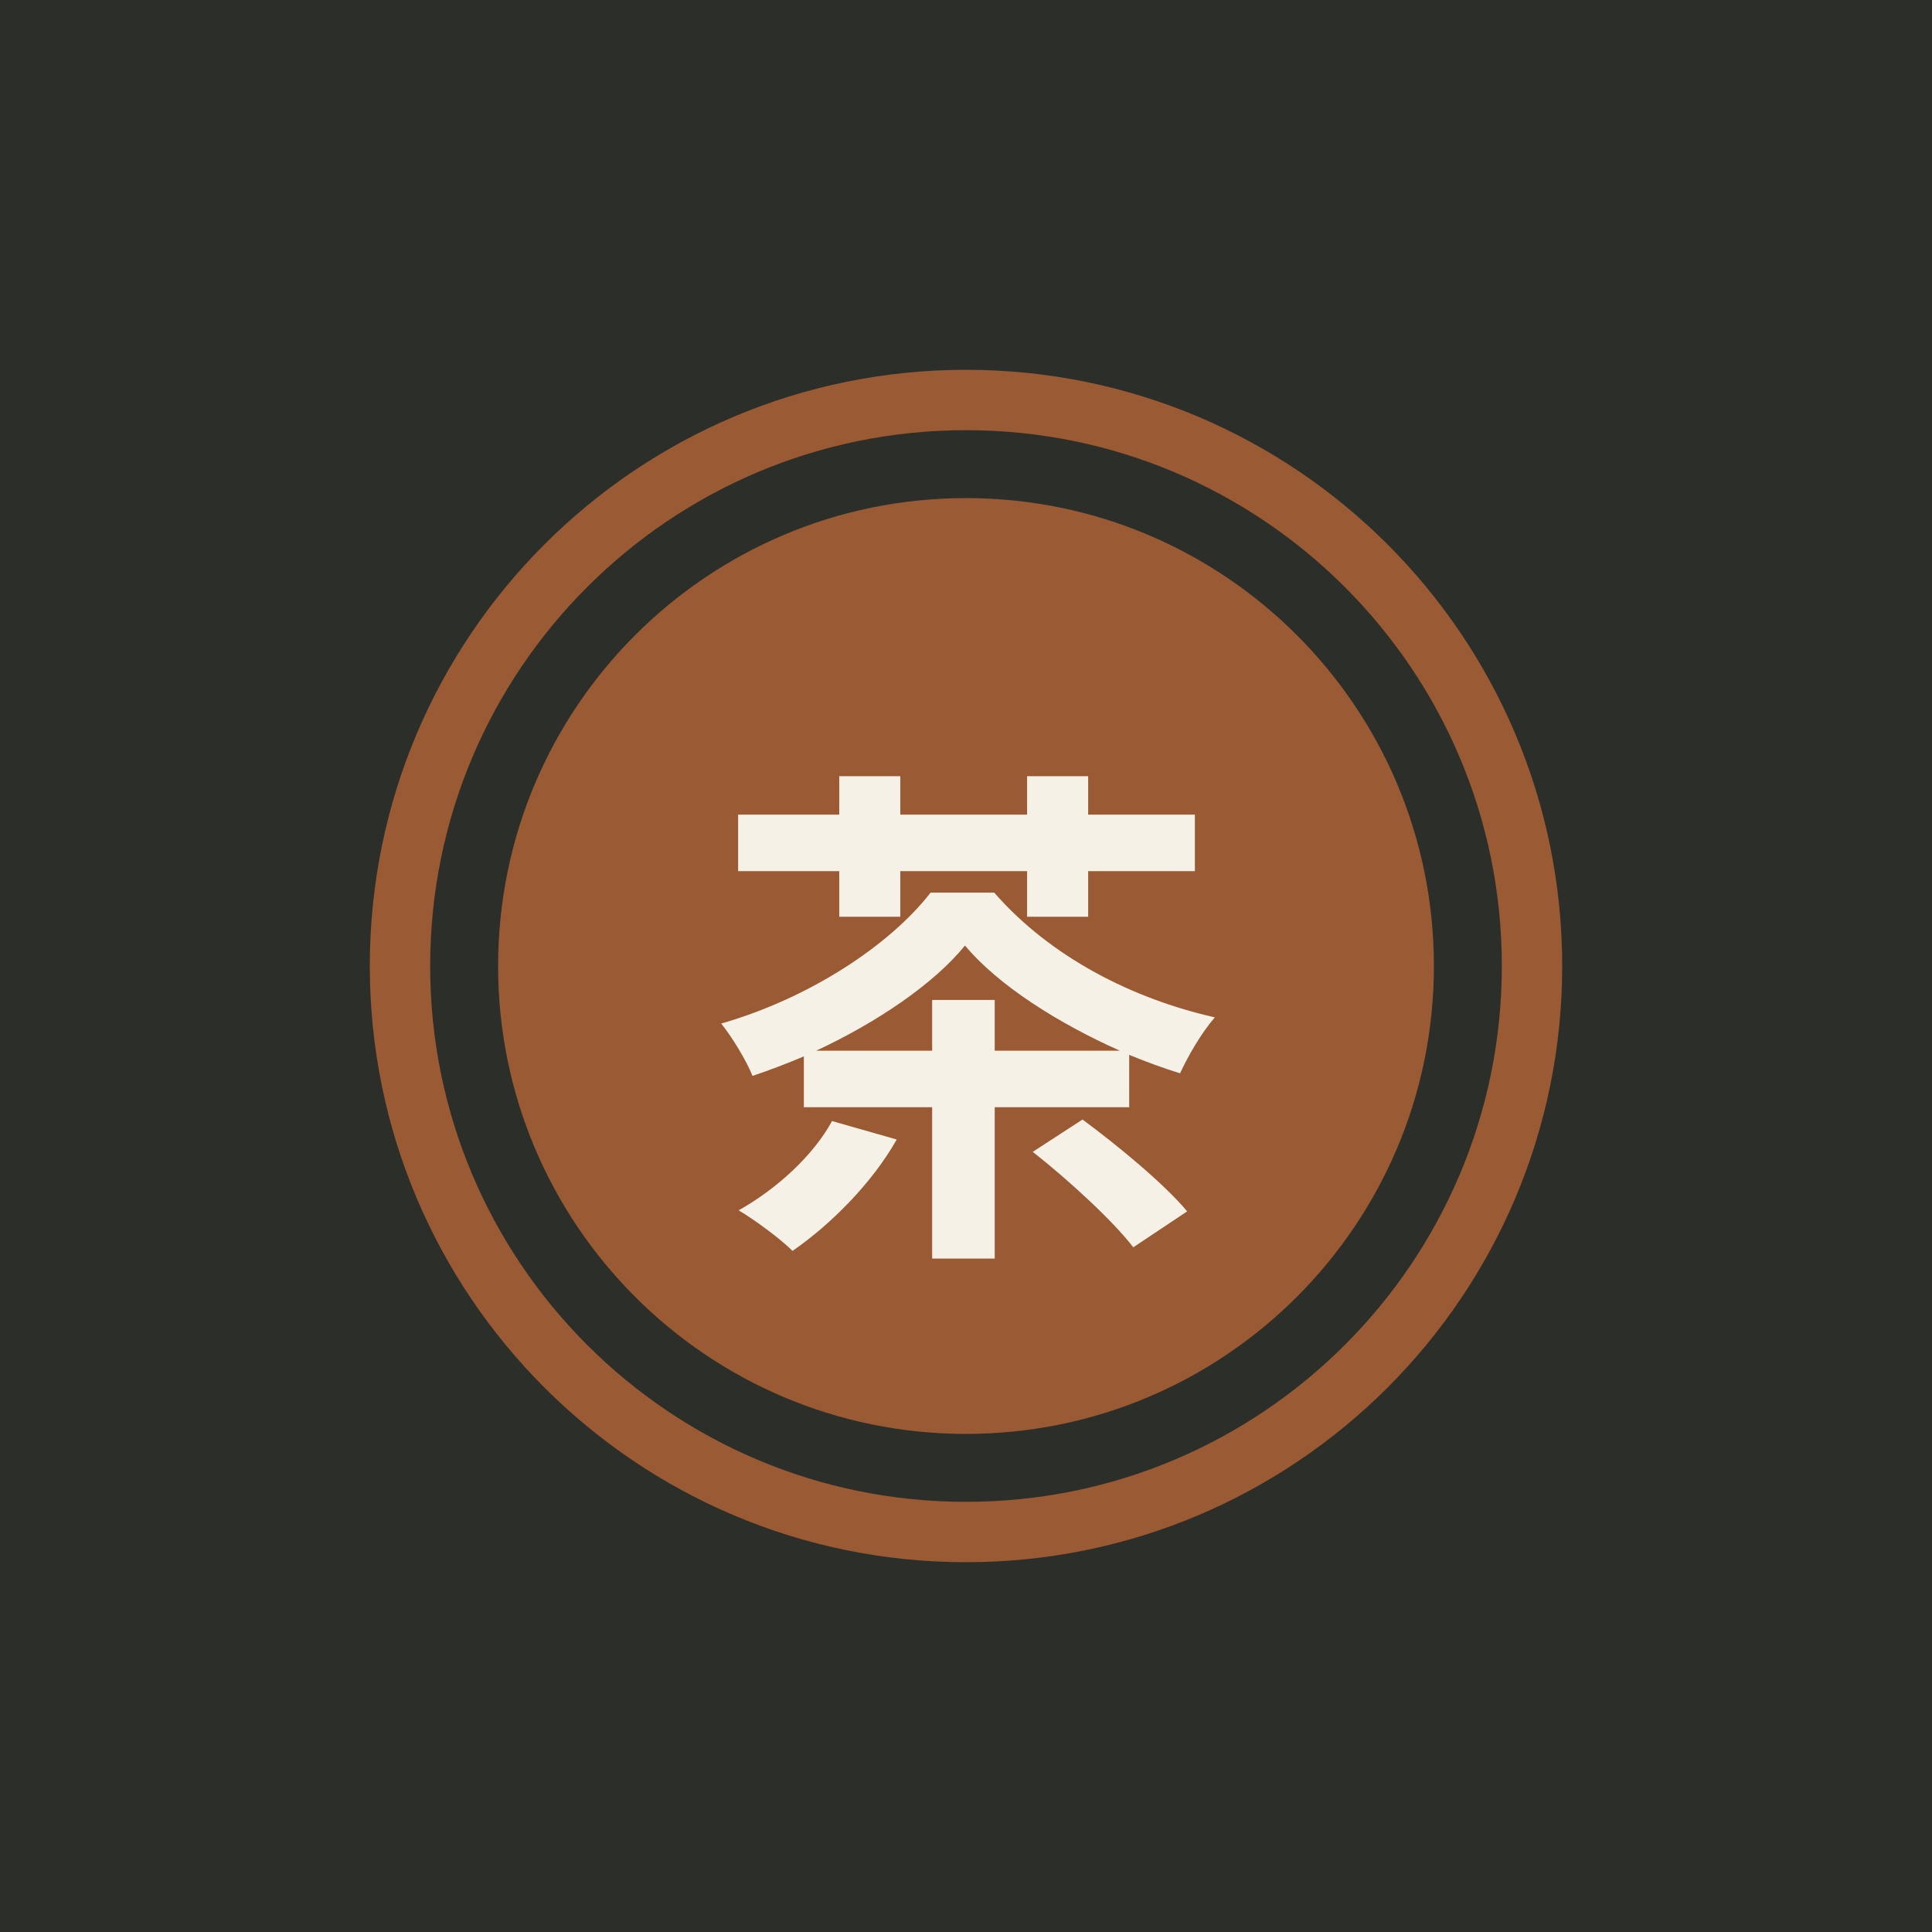
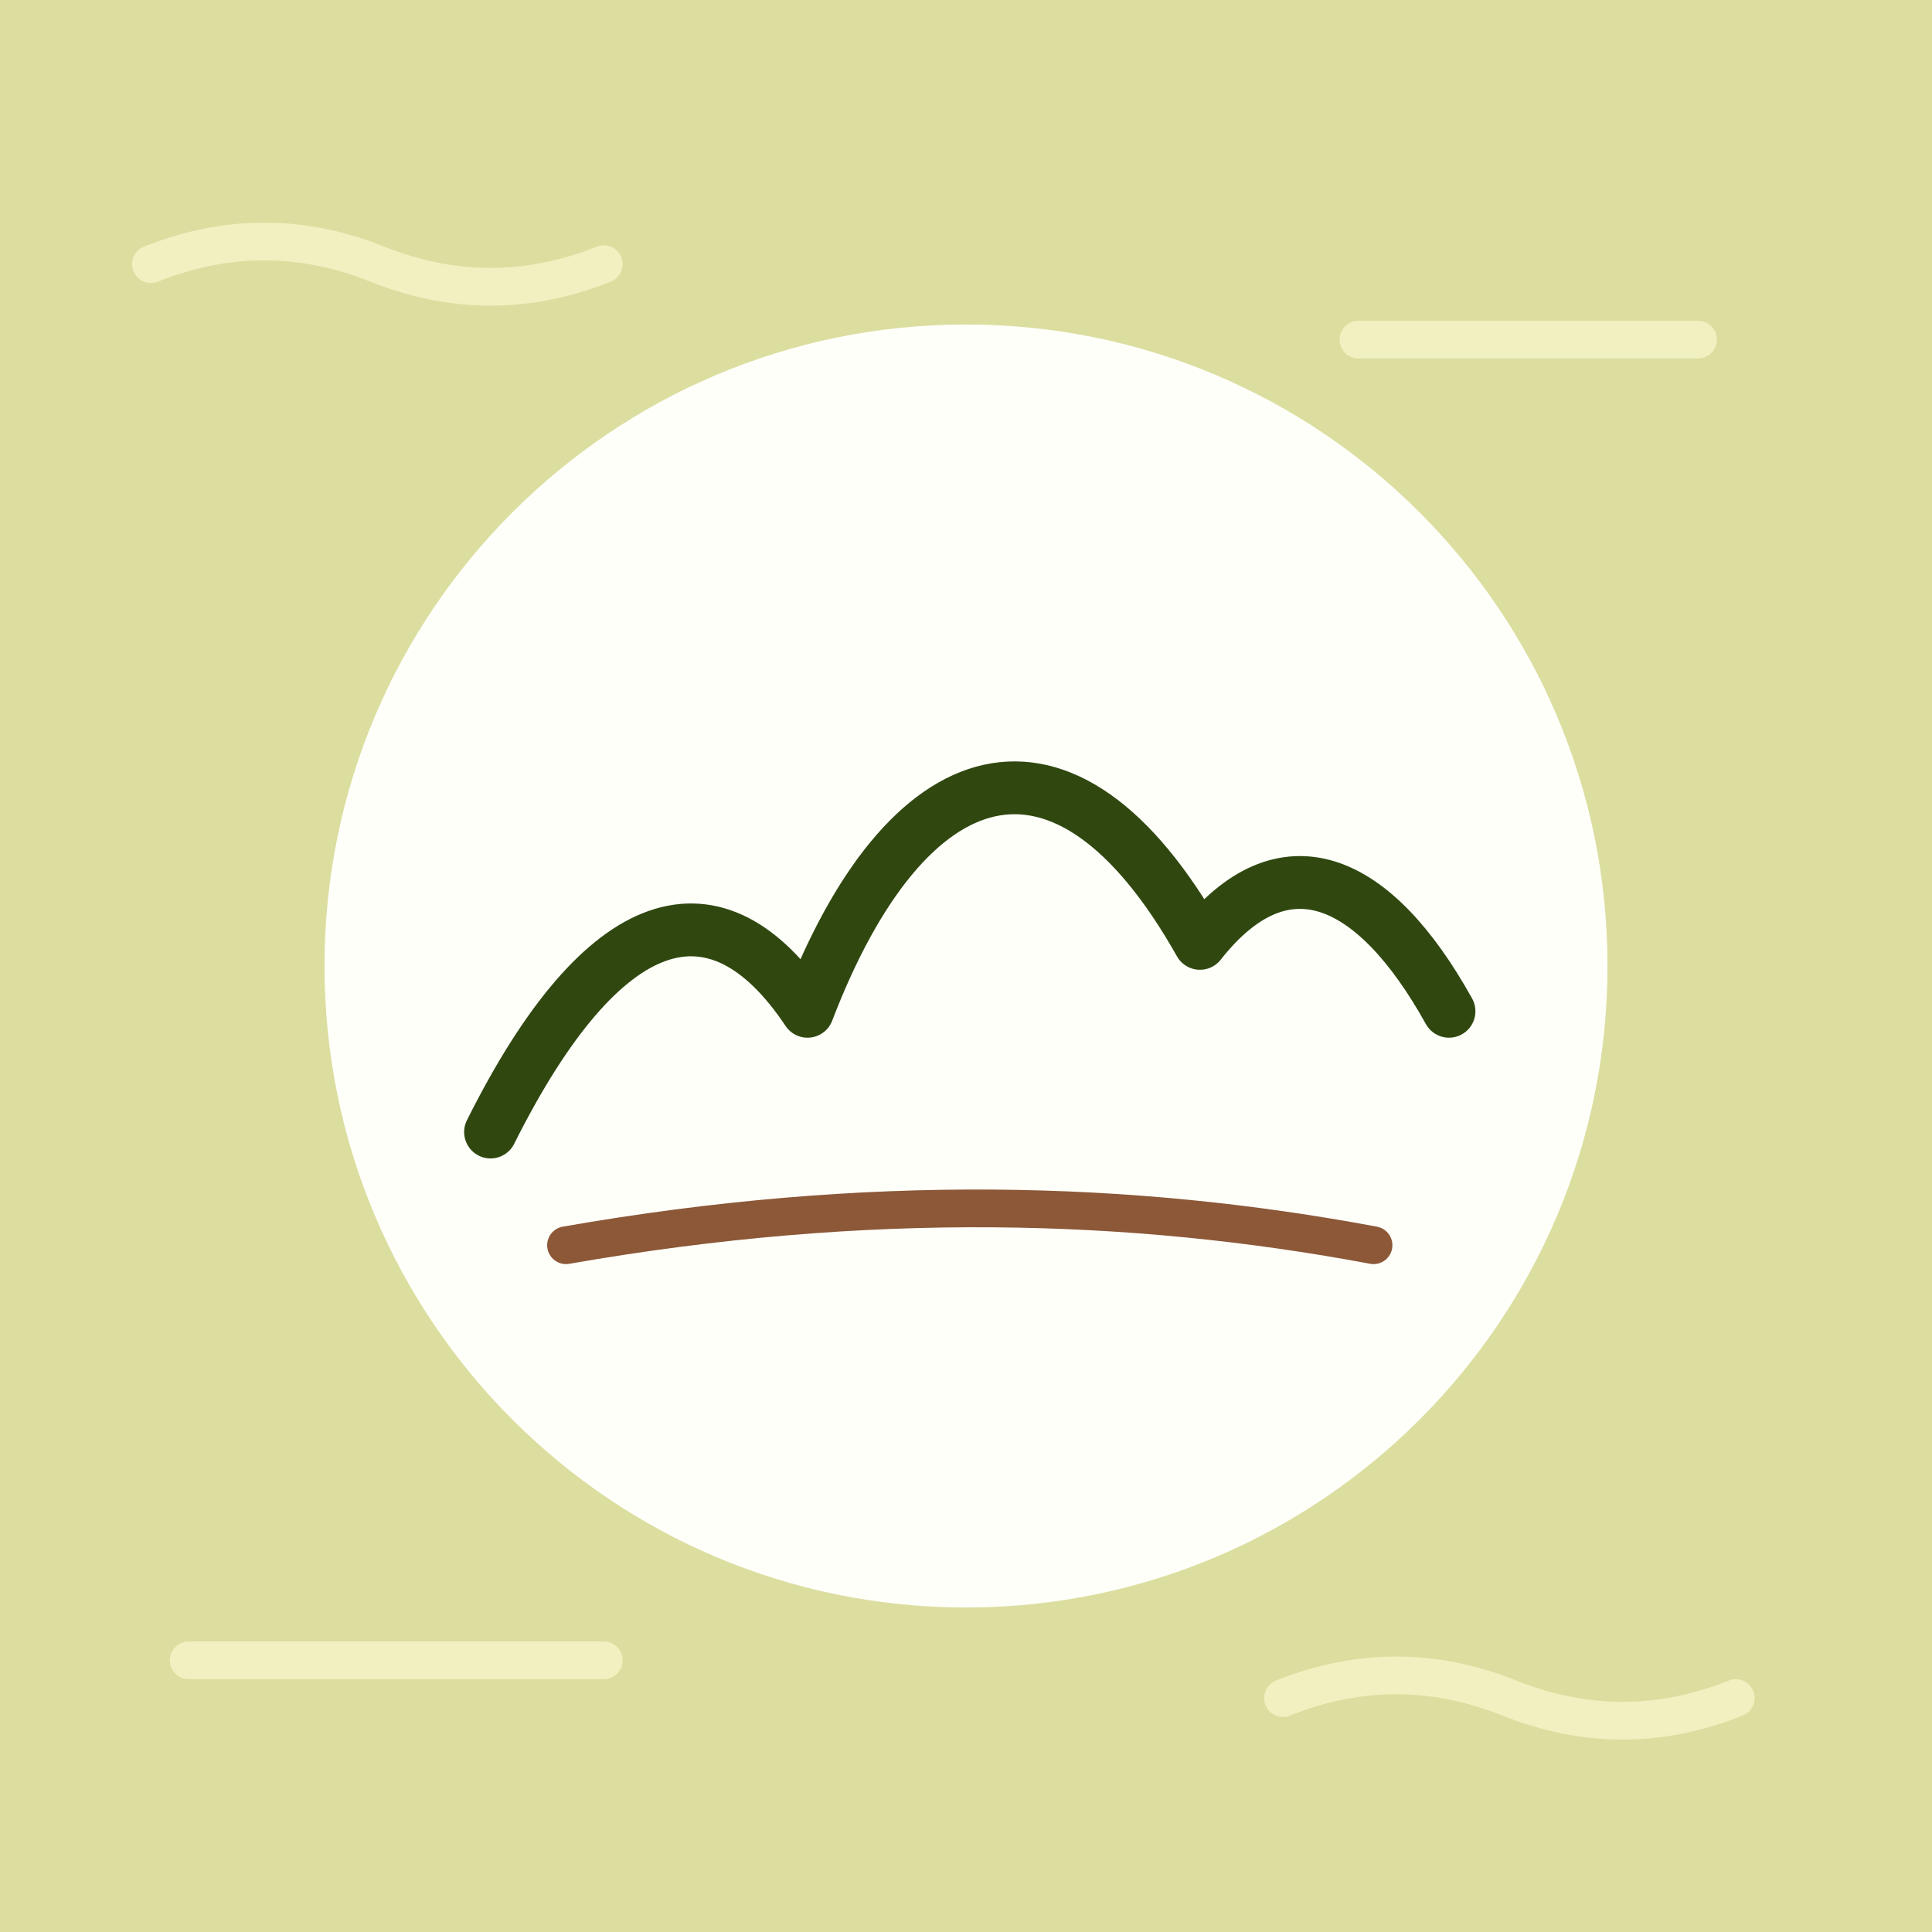
<svg xmlns="http://www.w3.org/2000/svg" viewBox="0 0 512 512">
-   <rect width="512" height="512" fill="#2C2E29" />
-   <circle cx="256" cy="256" r="150" fill="none" stroke="#9A5A34" stroke-width="16" />
-   <circle cx="256" cy="256" r="124" fill="#9A5A34" />
-   <text x="256" y="262" text-anchor="middle" dominant-baseline="central" font-family="Hiragino Mincho ProN, Yu Mincho, Noto Serif JP, serif" font-weight="700" font-size="136" fill="#F6F1E7">茶</text>
+   <rect width="512" height="512" fill="#DCDEA0" />
+   <g fill="none" stroke="#F0F0C0" stroke-width="10" stroke-linecap="round">
+     <path d="M40 70q30-12 60 0t60 0" />
+     <path d="M360 90h90" />
+     <path d="M50 440h110" />
+     <path d="M340 450q30-12 60 0t60 0" />
+   </g>
+   <circle cx="256" cy="256" r="170" fill="#FFFFFA" />
+   <path d="M130 300C160 240 190 232 214 268C240 200 282 186 318 250C340 222 364 232 384 268" fill="none" stroke="#304810" stroke-width="14" stroke-linecap="round" stroke-linejoin="round" />
+   <path d="M150 330C230 316 300 318 364 330" fill="none" stroke="#8C5838" stroke-width="10" stroke-linecap="round" />
</svg>
